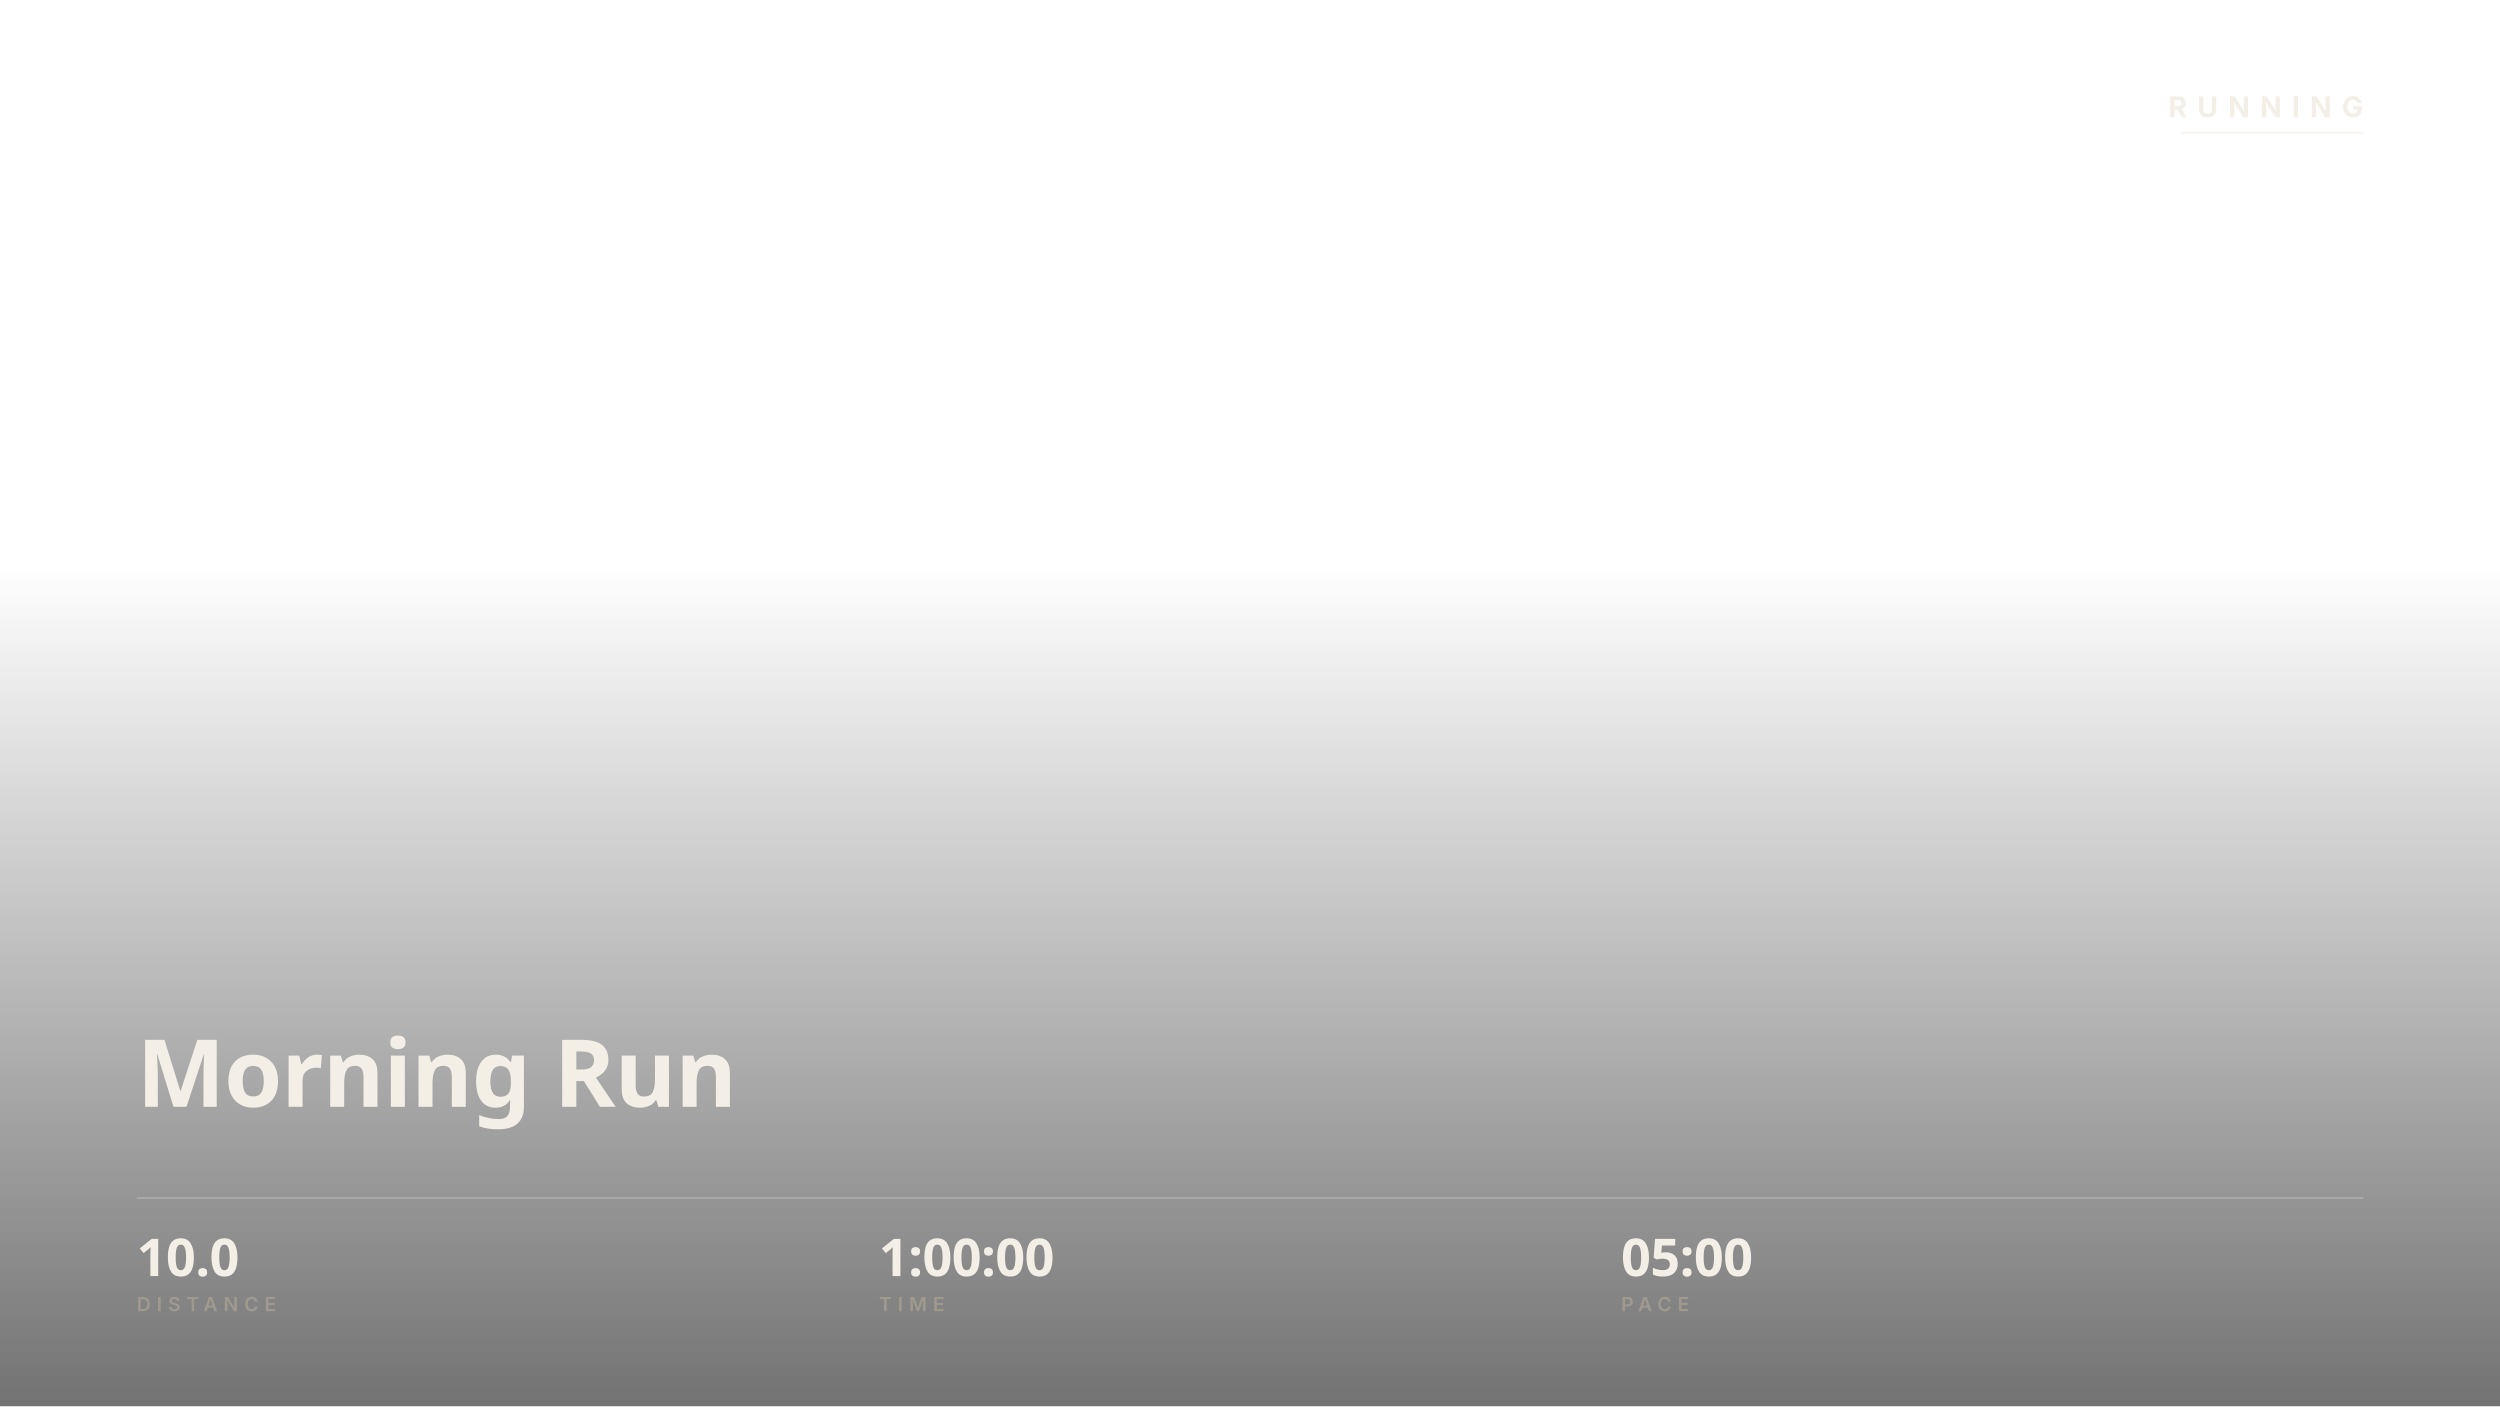
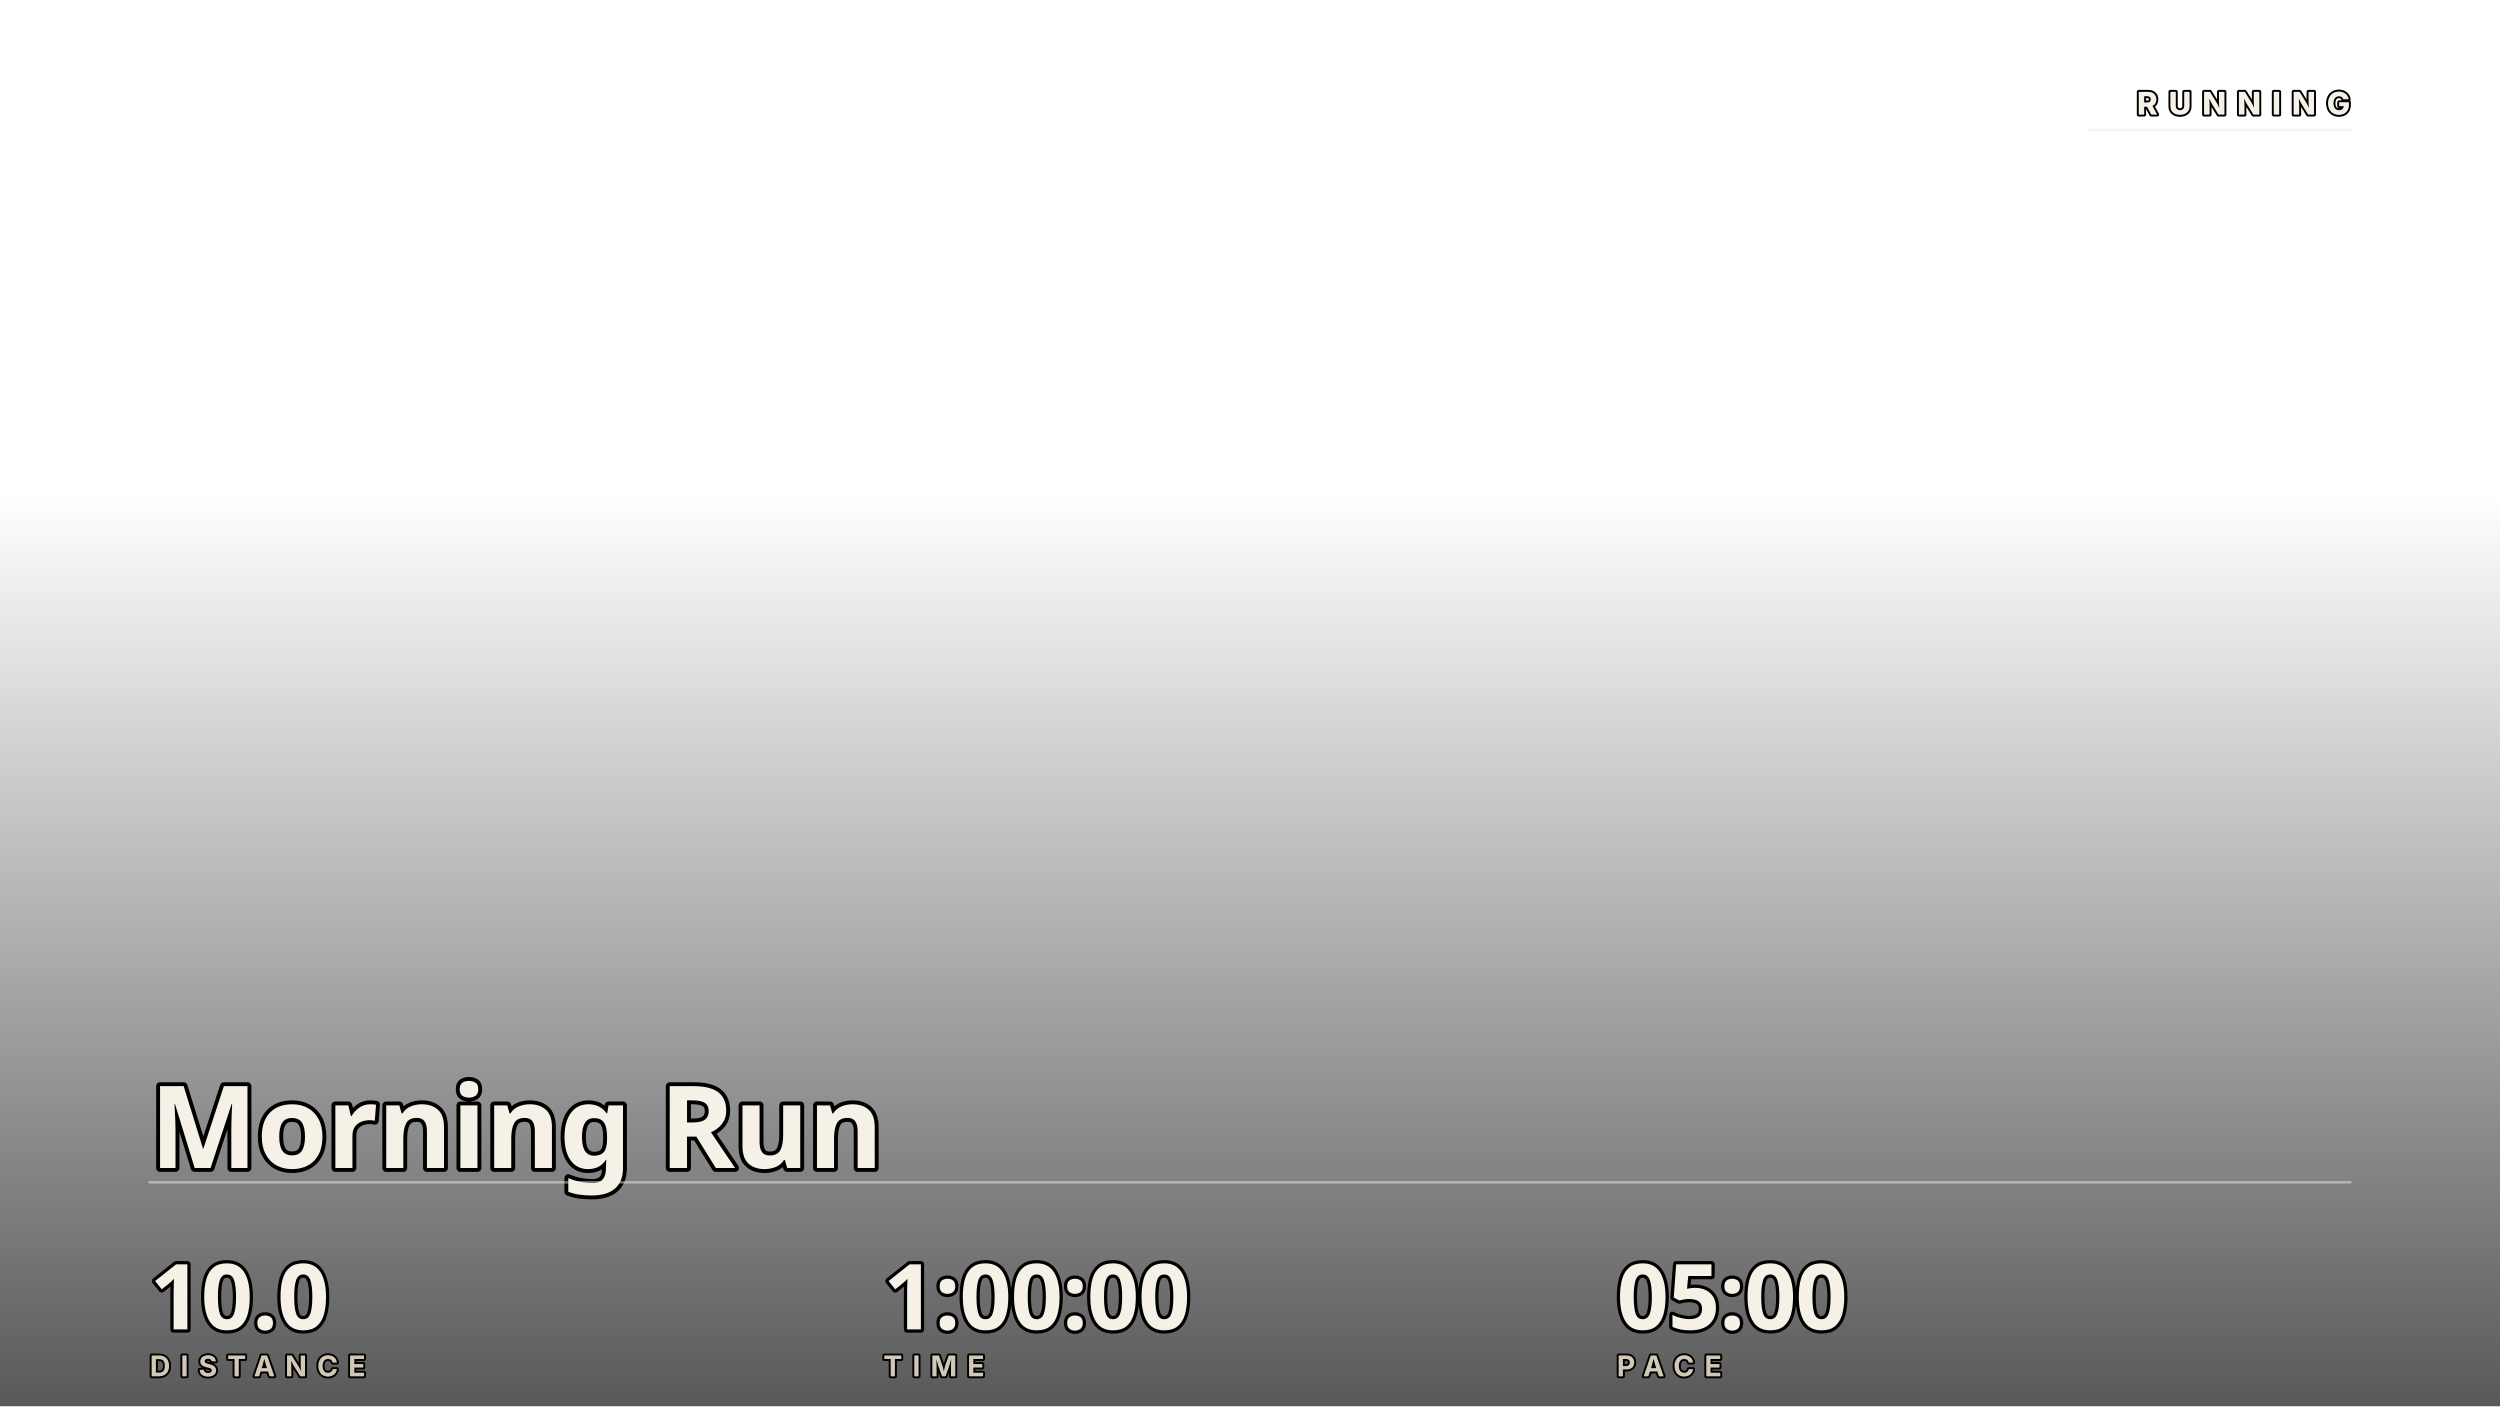
<svg xmlns="http://www.w3.org/2000/svg" width="1920" height="1080" viewBox="0 0 1920 1080" fill="none">
  <defs>
-     <linearGradient id="ed_scrim" x1="0" y1="0" x2="0" y2="1">
+     <linearGradient id="edscr" x1="0" y1="0" x2="0" y2="1">
      <stop offset="0" stop-color="#000000" stop-opacity="0" />
-       <stop offset="1" stop-color="#000000" stop-opacity="0.55" />
+       <stop offset="1" stop-color="#000000" stop-opacity="0.65" />
    </linearGradient>
  </defs>
-   <rect x="0" y="432" width="1920" height="648" fill="url(#ed_scrim)" />
-   <text id="brand" x="1815" y="90" fill="#F4EFE6" font-family="Inter" font-size="22" font-weight="700" text-anchor="end" letter-spacing="0.35em">RUNNING</text>
-   <line x1="1675" y1="102" x2="1815" y2="102" stroke="#F4EFE6" stroke-width="1.5" opacity="0.6" />
-   <text id="title_text" x="105" y="850" fill="#F4EFE6" font-family="Playfair Display" font-size="72" font-weight="700" text-anchor="start" letter-spacing="-0.01em">Morning Run</text>
-   <line x1="105" y1="920" x2="1815" y2="920" stroke="#F4EFE6" stroke-width="1" opacity="0.35" />
-   <text id="metric_1_value" x="105.0" y="980" fill="#F4EFE6" font-family="Playfair Display" font-size="40" font-weight="700" text-anchor="start" letter-spacing="-0.01em">10.0</text>
-   <text id="metric_1_label" x="105.0" y="1007" fill="#A09A8E" font-family="Inter" font-size="15" font-weight="600" text-anchor="start" letter-spacing="0.3em">DISTANCE</text>
-   <text id="metric_2_value" x="675.0" y="980" fill="#F4EFE6" font-family="Playfair Display" font-size="40" font-weight="700" text-anchor="start" letter-spacing="-0.01em">1:00:00</text>
-   <text id="metric_2_label" x="675.0" y="1007" fill="#A09A8E" font-family="Inter" font-size="15" font-weight="600" text-anchor="start" letter-spacing="0.3em">TIME</text>
-   <text id="metric_3_value" x="1245.0" y="980" fill="#F4EFE6" font-family="Playfair Display" font-size="40" font-weight="700" text-anchor="start" letter-spacing="-0.01em">05:00</text>
-   <text id="metric_3_label" x="1245.0" y="1007" fill="#A09A8E" font-family="Inter" font-size="15" font-weight="600" text-anchor="start" letter-spacing="0.3em">PACE</text>
+   <rect x="0" y="378" width="1920" height="702" fill="url(#edscr)" />
+   <text id="brand" x="1805" y="88" fill="#F6F1E7" stroke="#000000" stroke-width="3" stroke-linejoin="round" paint-order="stroke fill" font-family="Inter" font-size="24" font-weight="800" text-anchor="end" letter-spacing="0.35em">RUNNING</text>
+   <line x1="1605" y1="100" x2="1805" y2="100" stroke="#F6F1E7" stroke-width="2" opacity="0.8" stroke-linecap="round" />
+   <text id="title_text" x="115" y="897" fill="#F6F1E7" stroke="#000000" stroke-width="6" stroke-linejoin="round" paint-order="stroke fill" font-family="Playfair Display" font-size="88" font-weight="900" text-anchor="start" letter-spacing="-0.01em">Morning Run</text>
+   <line x1="115" y1="908" x2="1805" y2="908" stroke="#F6F1E7" stroke-width="2" opacity="0.45" stroke-linecap="round" />
+   <text id="metric_1_value" x="115.0" y="1021" fill="#F6F1E7" stroke="#000000" stroke-width="5" stroke-linejoin="round" paint-order="stroke fill" font-family="Playfair Display" font-size="70" font-weight="900" text-anchor="start" letter-spacing="-0.01em">10.0</text>
+   <text id="metric_1_label" x="115.0" y="1057" fill="#D1C9B6" stroke="#000000" stroke-width="3" stroke-linejoin="round" paint-order="stroke fill" font-family="Inter" font-size="22" font-weight="700" text-anchor="start" letter-spacing="0.35em">DISTANCE</text>
+   <text id="metric_2_value" x="678.333" y="1021" fill="#F6F1E7" stroke="#000000" stroke-width="5" stroke-linejoin="round" paint-order="stroke fill" font-family="Playfair Display" font-size="70" font-weight="900" text-anchor="start" letter-spacing="-0.01em">1:00:00</text>
+   <text id="metric_2_label" x="678.333" y="1057" fill="#D1C9B6" stroke="#000000" stroke-width="3" stroke-linejoin="round" paint-order="stroke fill" font-family="Inter" font-size="22" font-weight="700" text-anchor="start" letter-spacing="0.35em">TIME</text>
+   <text id="metric_3_value" x="1241.667" y="1021" fill="#F6F1E7" stroke="#000000" stroke-width="5" stroke-linejoin="round" paint-order="stroke fill" font-family="Playfair Display" font-size="70" font-weight="900" text-anchor="start" letter-spacing="-0.01em">05:00</text>
+   <text id="metric_3_label" x="1241.667" y="1057" fill="#D1C9B6" stroke="#000000" stroke-width="3" stroke-linejoin="round" paint-order="stroke fill" font-family="Inter" font-size="22" font-weight="700" text-anchor="start" letter-spacing="0.35em">PACE</text>
</svg>
